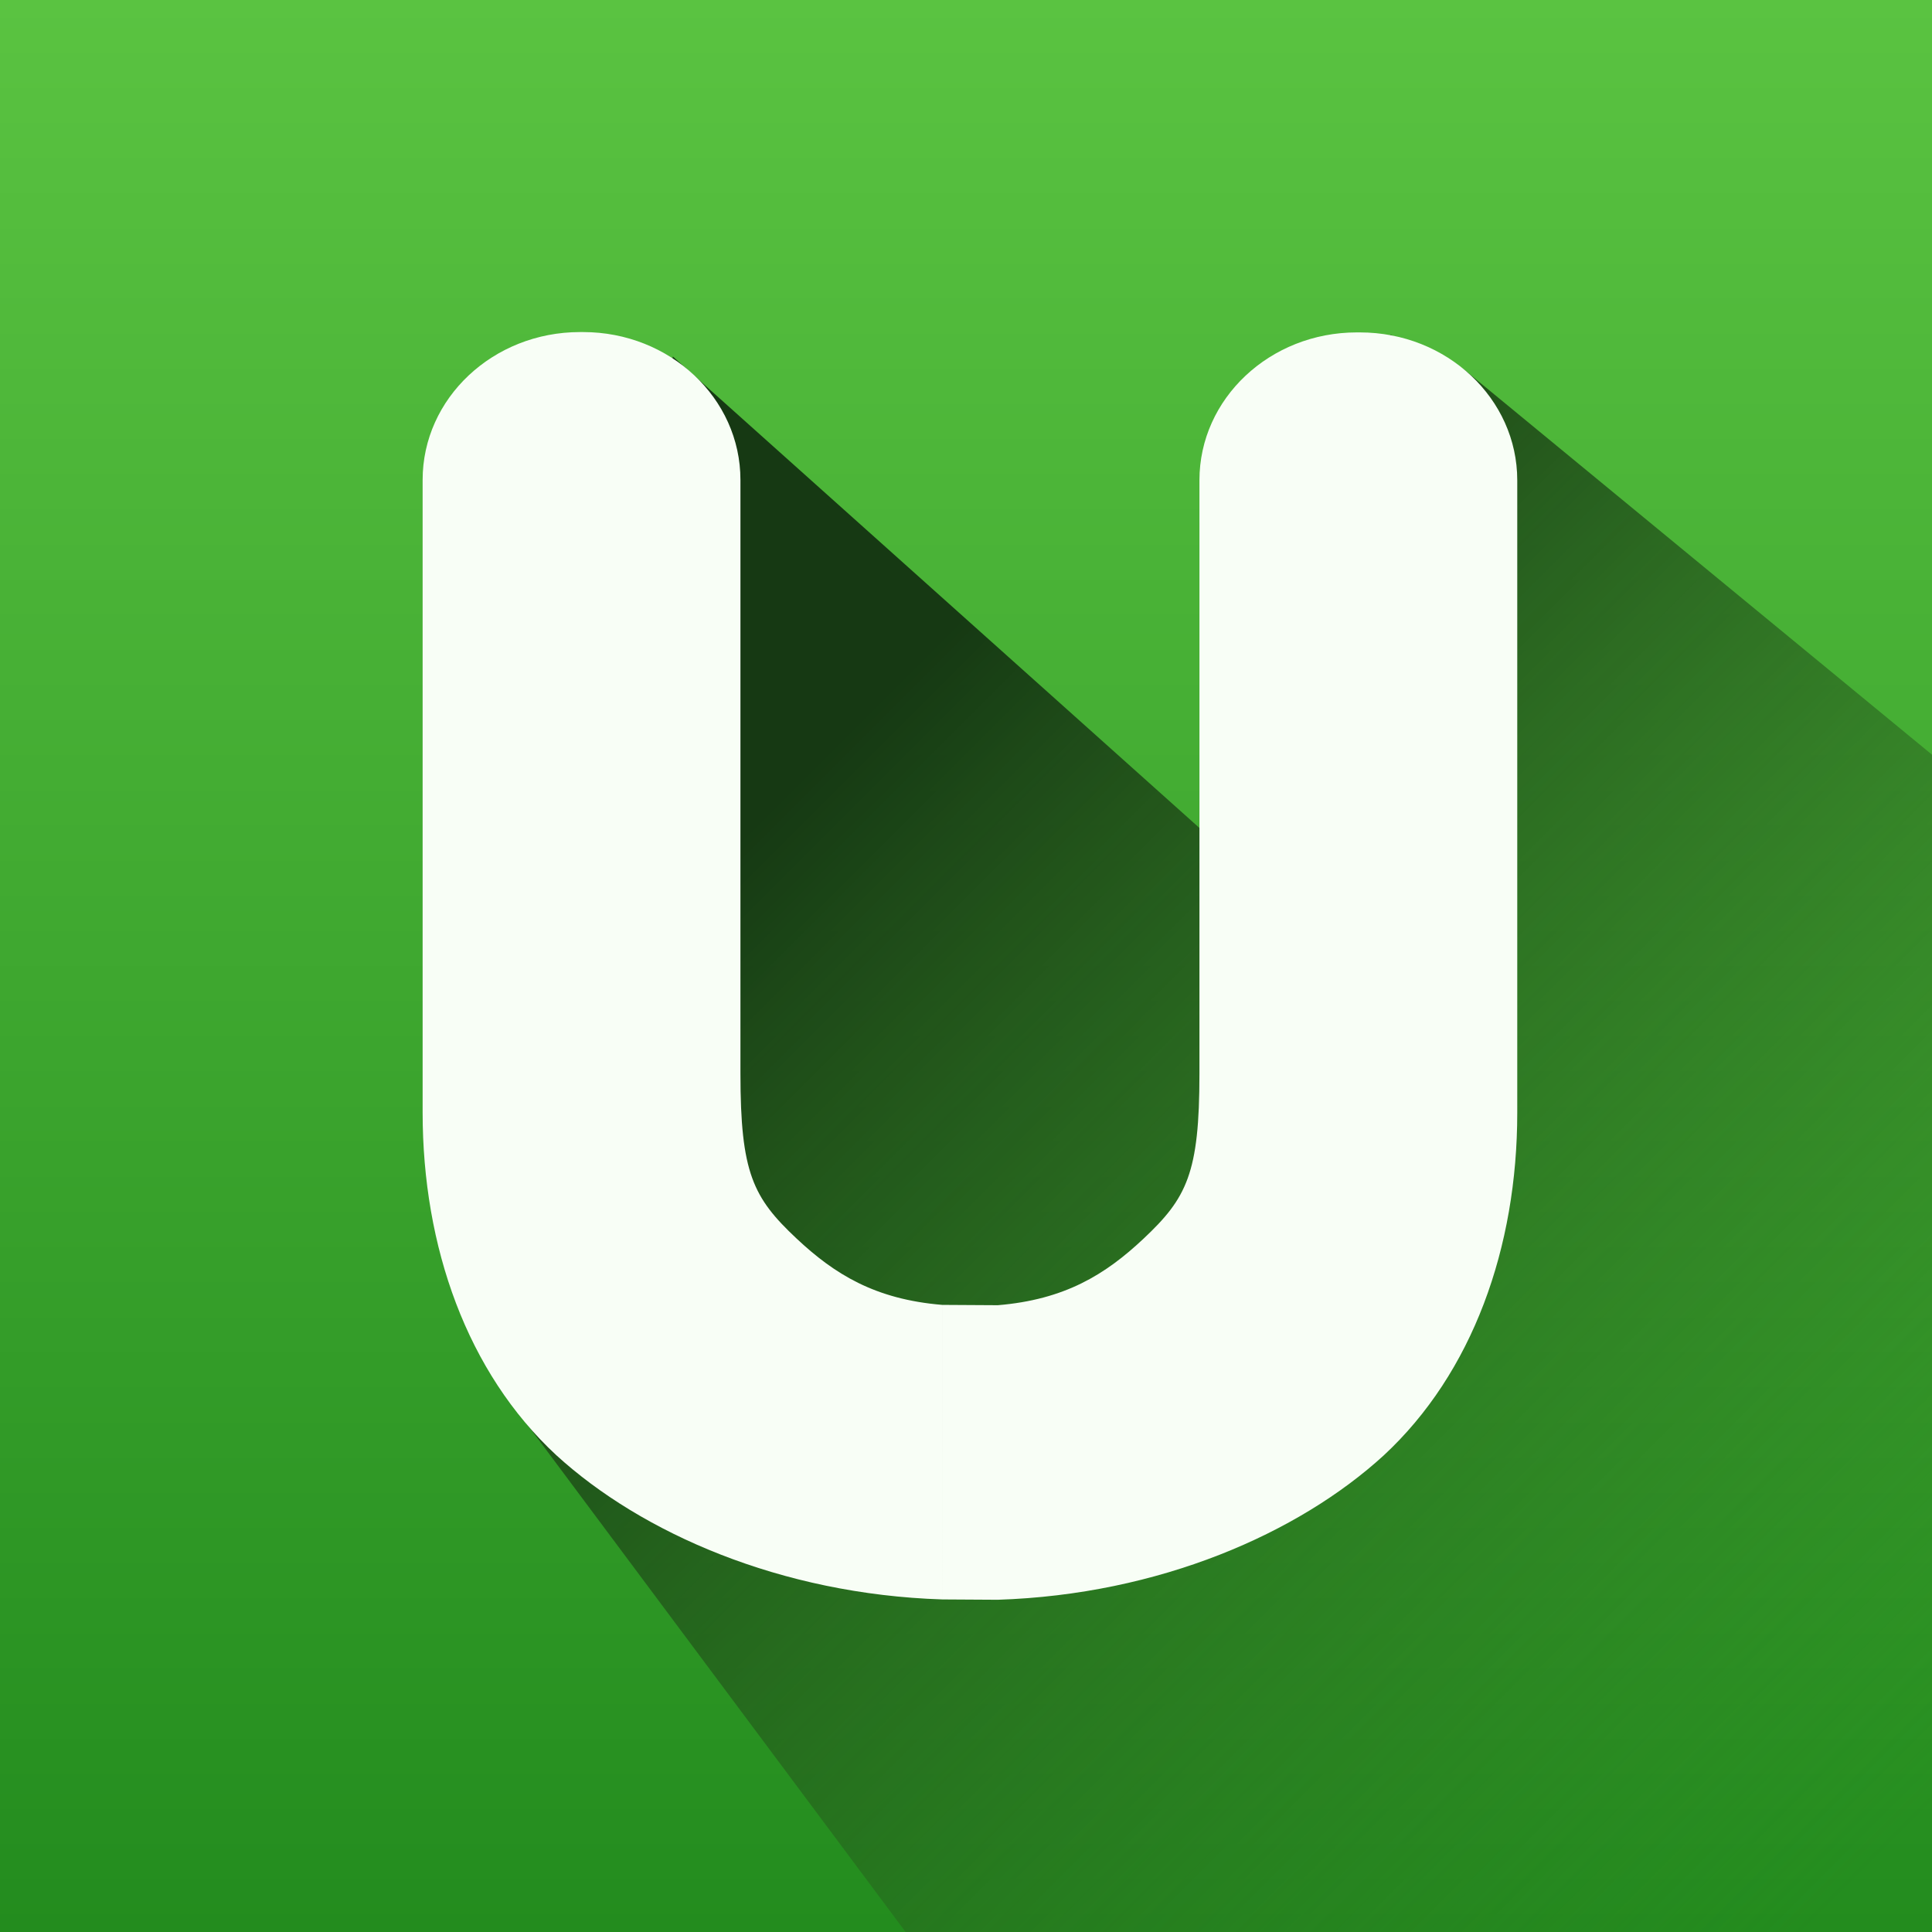
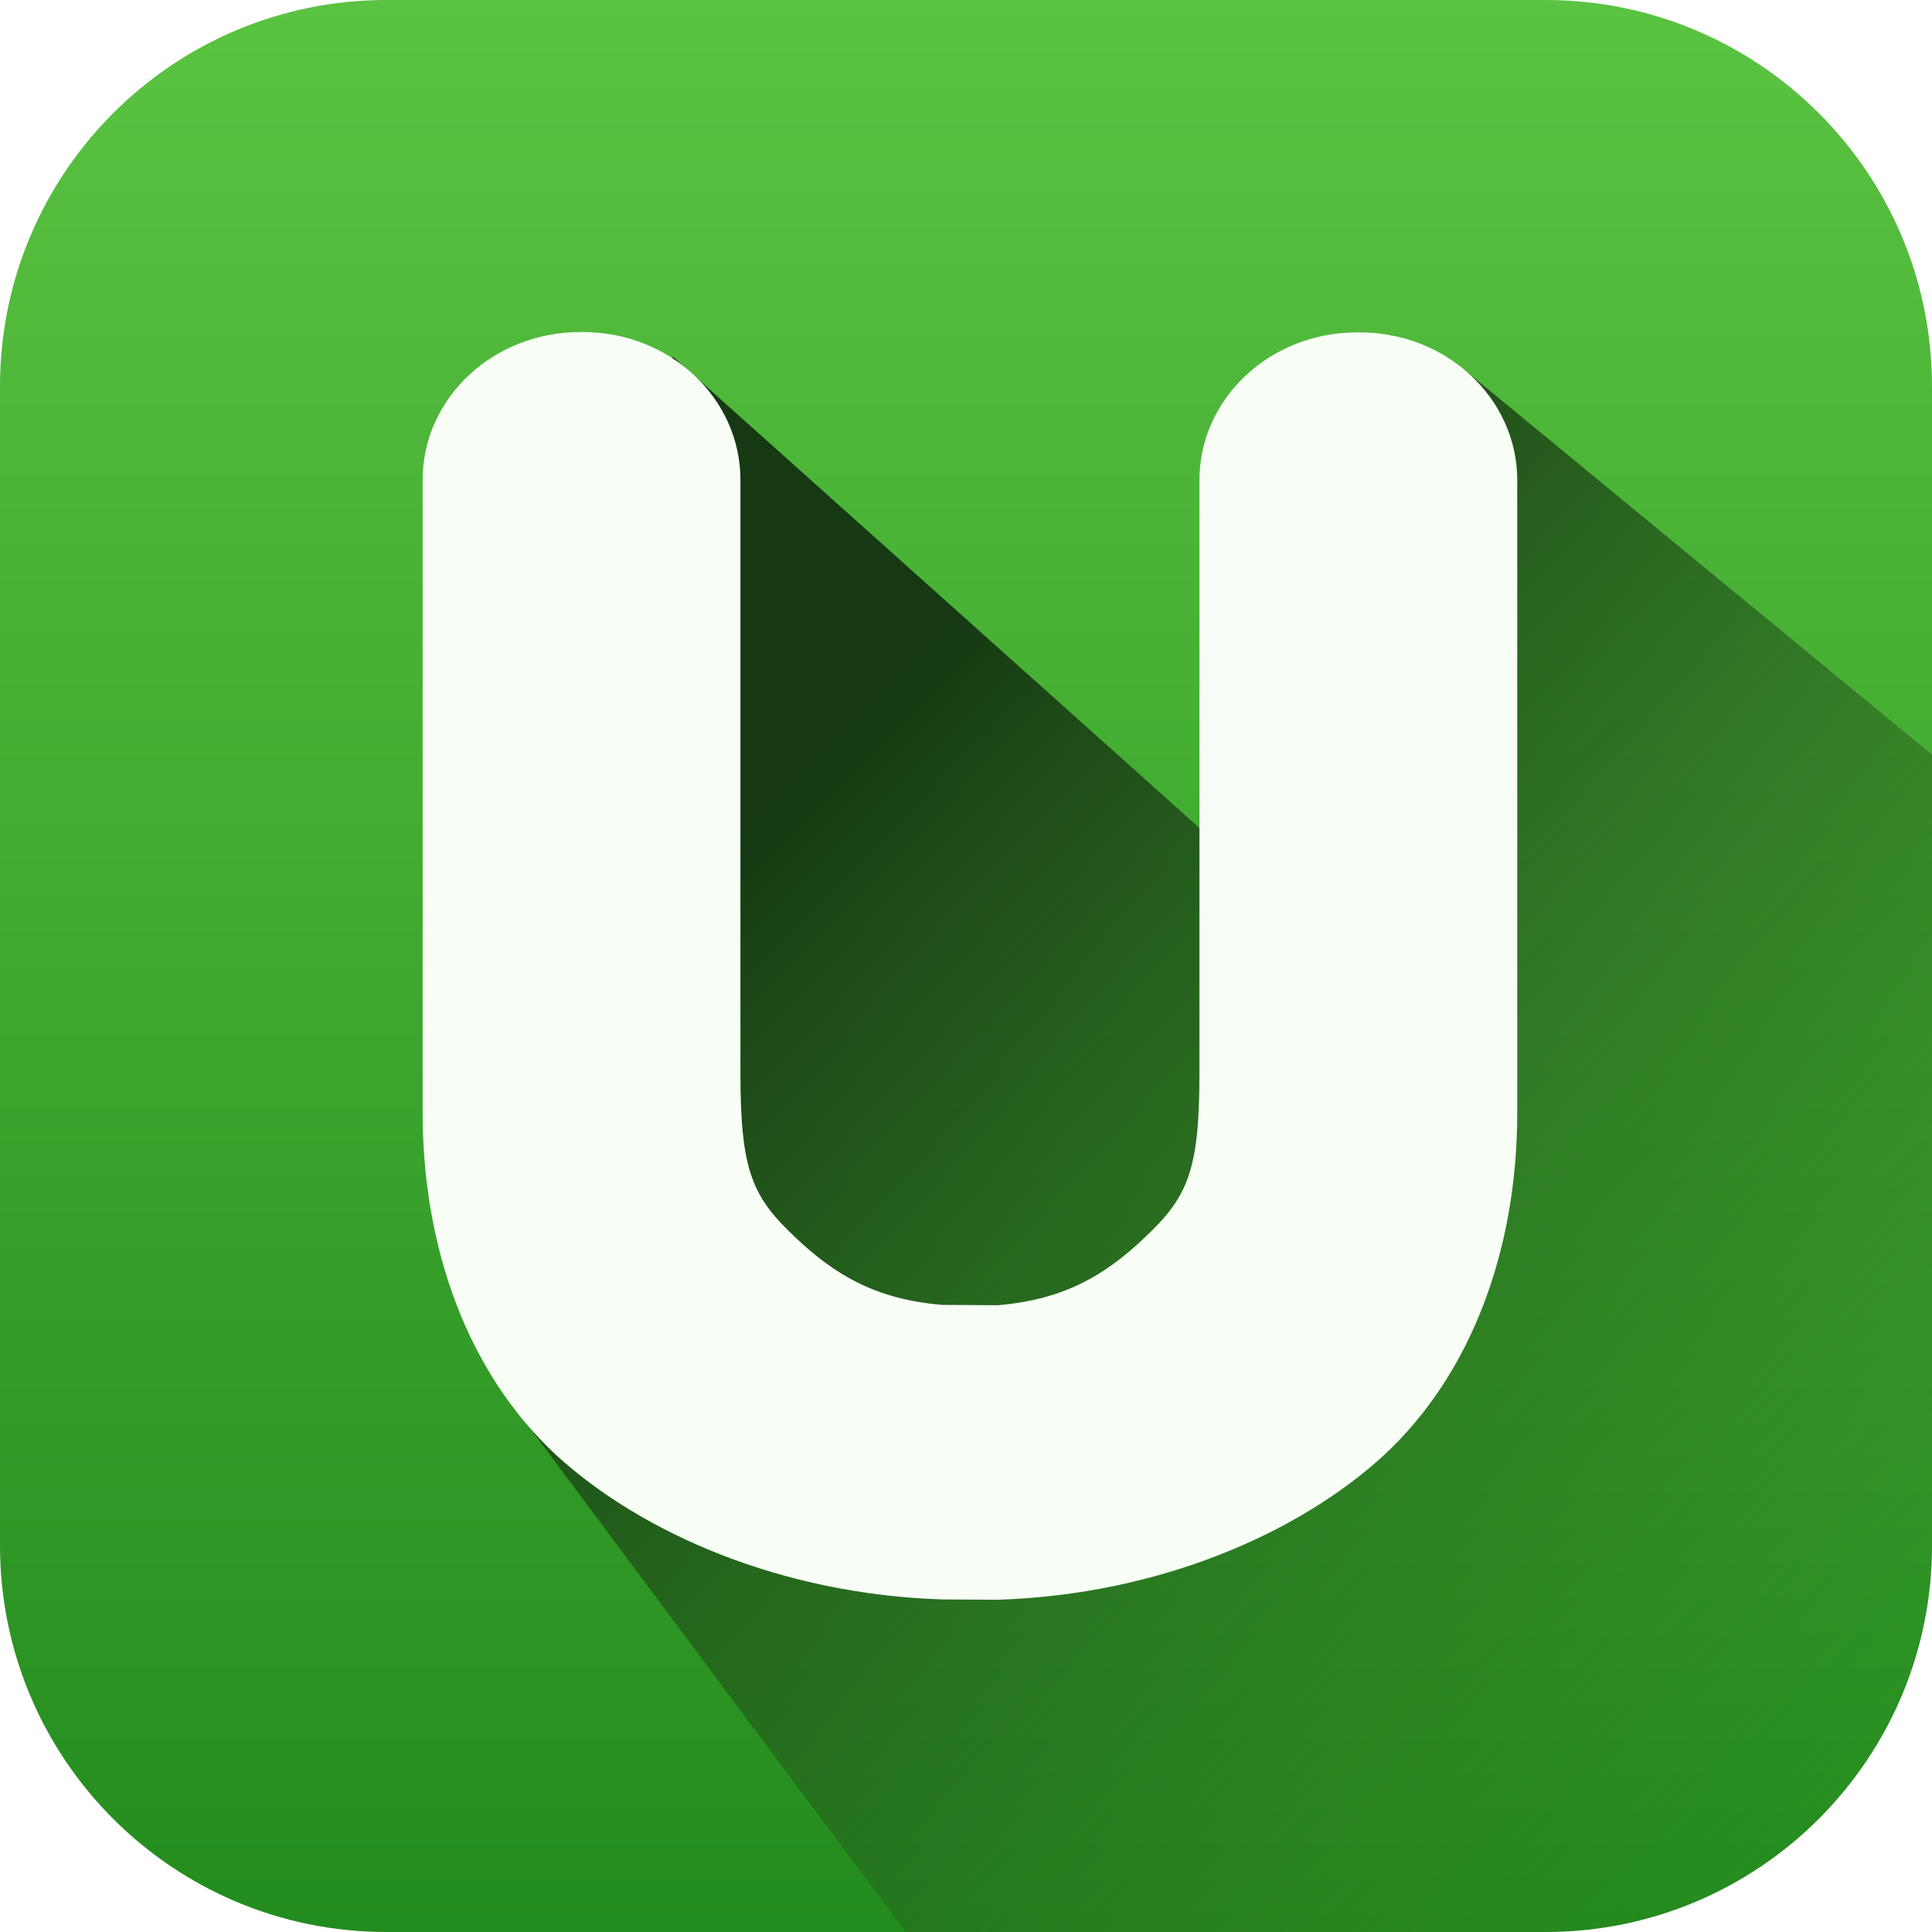
- <svg xmlns="http://www.w3.org/2000/svg" xmlns:xlink="http://www.w3.org/1999/xlink" width="32" height="32" viewBox="0 0 512 512" version="1.1" id="svg1">
-   <defs id="defs1">
-     <linearGradient id="linearGradient14">
-       <stop style="stop-color:#163913;stop-opacity:1;" offset="0" id="stop15" />
-       <stop style="stop-color:#357425;stop-opacity:0;" offset="1" id="stop16" />
+ <svg xmlns="http://www.w3.org/2000/svg" xmlns:xlink="http://www.w3.org/1999/xlink" width="32" height="32" viewBox="0 0 512 512">
+   <defs>
+     <linearGradient id="b">
+       <stop offset="0" style="stop-color:#163913;stop-opacity:1" />
+       <stop offset="1" style="stop-color:#357425;stop-opacity:0" />
    </linearGradient>
-     <linearGradient id="linearGradient6">
-       <stop style="stop-color:#5ac341;stop-opacity:1;" offset="0" id="stop7" />
-       <stop style="stop-color:#238c1e;stop-opacity:1;" offset="1" id="stop8" />
+     <linearGradient id="a">
+       <stop offset="0" style="stop-color:#5ac341;stop-opacity:1" />
+       <stop offset="1" style="stop-color:#238c1e;stop-opacity:1" />
    </linearGradient>
-     <linearGradient xlink:href="#linearGradient6" id="linearGradient8" x1="256" y1="0" x2="256" y2="512" gradientUnits="userSpaceOnUse" />
-     <linearGradient xlink:href="#linearGradient14" id="linearGradient16" x1="226.193" y1="192.518" x2="511.904" y2="478.229" gradientUnits="userSpaceOnUse" />
+     <linearGradient xlink:href="#a" id="d" x1="256" x2="256" y1="0" y2="512" gradientUnits="userSpaceOnUse" />
+     <linearGradient xlink:href="#b" id="e" x1="226.193" x2="511.904" y1="192.518" y2="478.229" gradientUnits="userSpaceOnUse" />
+     <clipPath id="c" clipPathUnits="userSpaceOnUse">
+       <path d="M-492.255-400.207h307.2c56.554 0 102.4 45.846 102.4 102.4v307.2c0 56.554-45.846 102.4-102.4 102.4h-307.2c-56.554 0-102.4-45.846-102.4-102.4v-307.2c0-56.554 45.846-102.4 102.4-102.4" style="display:inline;stroke-width:1.807" transform="translate(594.655 400.207)" />
+     </clipPath>
  </defs>
-   <g id="layer3">
-     <rect style="display:inline;fill:url(#linearGradient8);fill-opacity:1;stroke-width:1.807" id="rect1" width="512" height="512" x="0" y="0" />
-   </g>
-   <g id="layer2">
-     <path style="fill:url(#linearGradient16);fill-opacity:1" d="M 178.316,94.482 317.994,219.533 V 138.575 L 368.569,88.73 388.032,97.962 512,200 V 512 H 240 L 132.144,367.321 Z" id="path8" />
-   </g>
-   <g id="layer1" style="display:inline">
-     <path id="path23" style="fill:#f8fef6;fill-opacity:1" d="m 249.705,345.808 14.681,0.086 -0.003,78.06 -14.677,-0.088 z M 360.382,88.09 a 41.708,39.184 0 0 1 41.707,39.184 v 167.629 c 0,35.668 -11.804,68.936 -35.412,90.816 -22.582,20.642 -59.484,36.861 -102.295,38.236 v -78.057 c 17.828,-1.475 28.553,-8.135 38.648,-17.619 11.485,-10.79 14.834,-17.343 14.834,-43.719 V 127.273 A 41.708,39.184 0 0 1 359.571,88.09 Z M 153.707,88 A 41.708,39.184 0 0 0 112,127.184 v 167.629 c 0,35.668 11.804,68.936 35.412,90.816 22.582,20.642 59.484,36.861 102.295,38.236 v -78.057 c -17.828,-1.475 -28.553,-8.135 -38.648,-17.619 -11.485,-10.79 -14.834,-17.343 -14.834,-43.719 V 127.184 A 41.708,39.184 0 0 0 154.518,88 Z" />
+   <g clip-path="url(#c)" style="display:inline">
+     <path d="M0 0h512v512H0z" style="display:inline;fill:url(#d);fill-opacity:1;stroke-width:1.807" />
+     <path d="m178.316 94.482 139.678 125.05v-80.957L368.57 88.73l19.463 9.232L512 200v312H240L132.144 367.321Z" style="display:inline;fill:url(#e);fill-opacity:1" />
+     <path d="m249.705 345.808 14.68.086-.002 78.06-14.677-.088zM360.382 88.09a41.708 39.184 0 0 1 41.707 39.183v167.63c0 35.667-11.804 68.936-35.412 90.816-22.582 20.642-59.484 36.861-102.295 38.236v-78.057c17.828-1.475 28.553-8.134 38.648-17.619 11.486-10.79 14.834-17.342 14.834-43.718V127.273a41.708 39.184 0 0 1 41.707-39.183ZM153.707 88A41.708 39.184 0 0 0 112 127.184v167.628c0 35.668 11.804 68.937 35.412 90.817 22.582 20.642 59.484 36.861 102.295 38.236V345.81c-17.828-1.476-28.553-8.135-38.648-17.62-11.486-10.79-14.834-17.342-14.834-43.718V127.184A41.708 39.184 0 0 0 154.518 88Z" style="display:inline;fill:#f8fef6;fill-opacity:1" />
  </g>
</svg>
